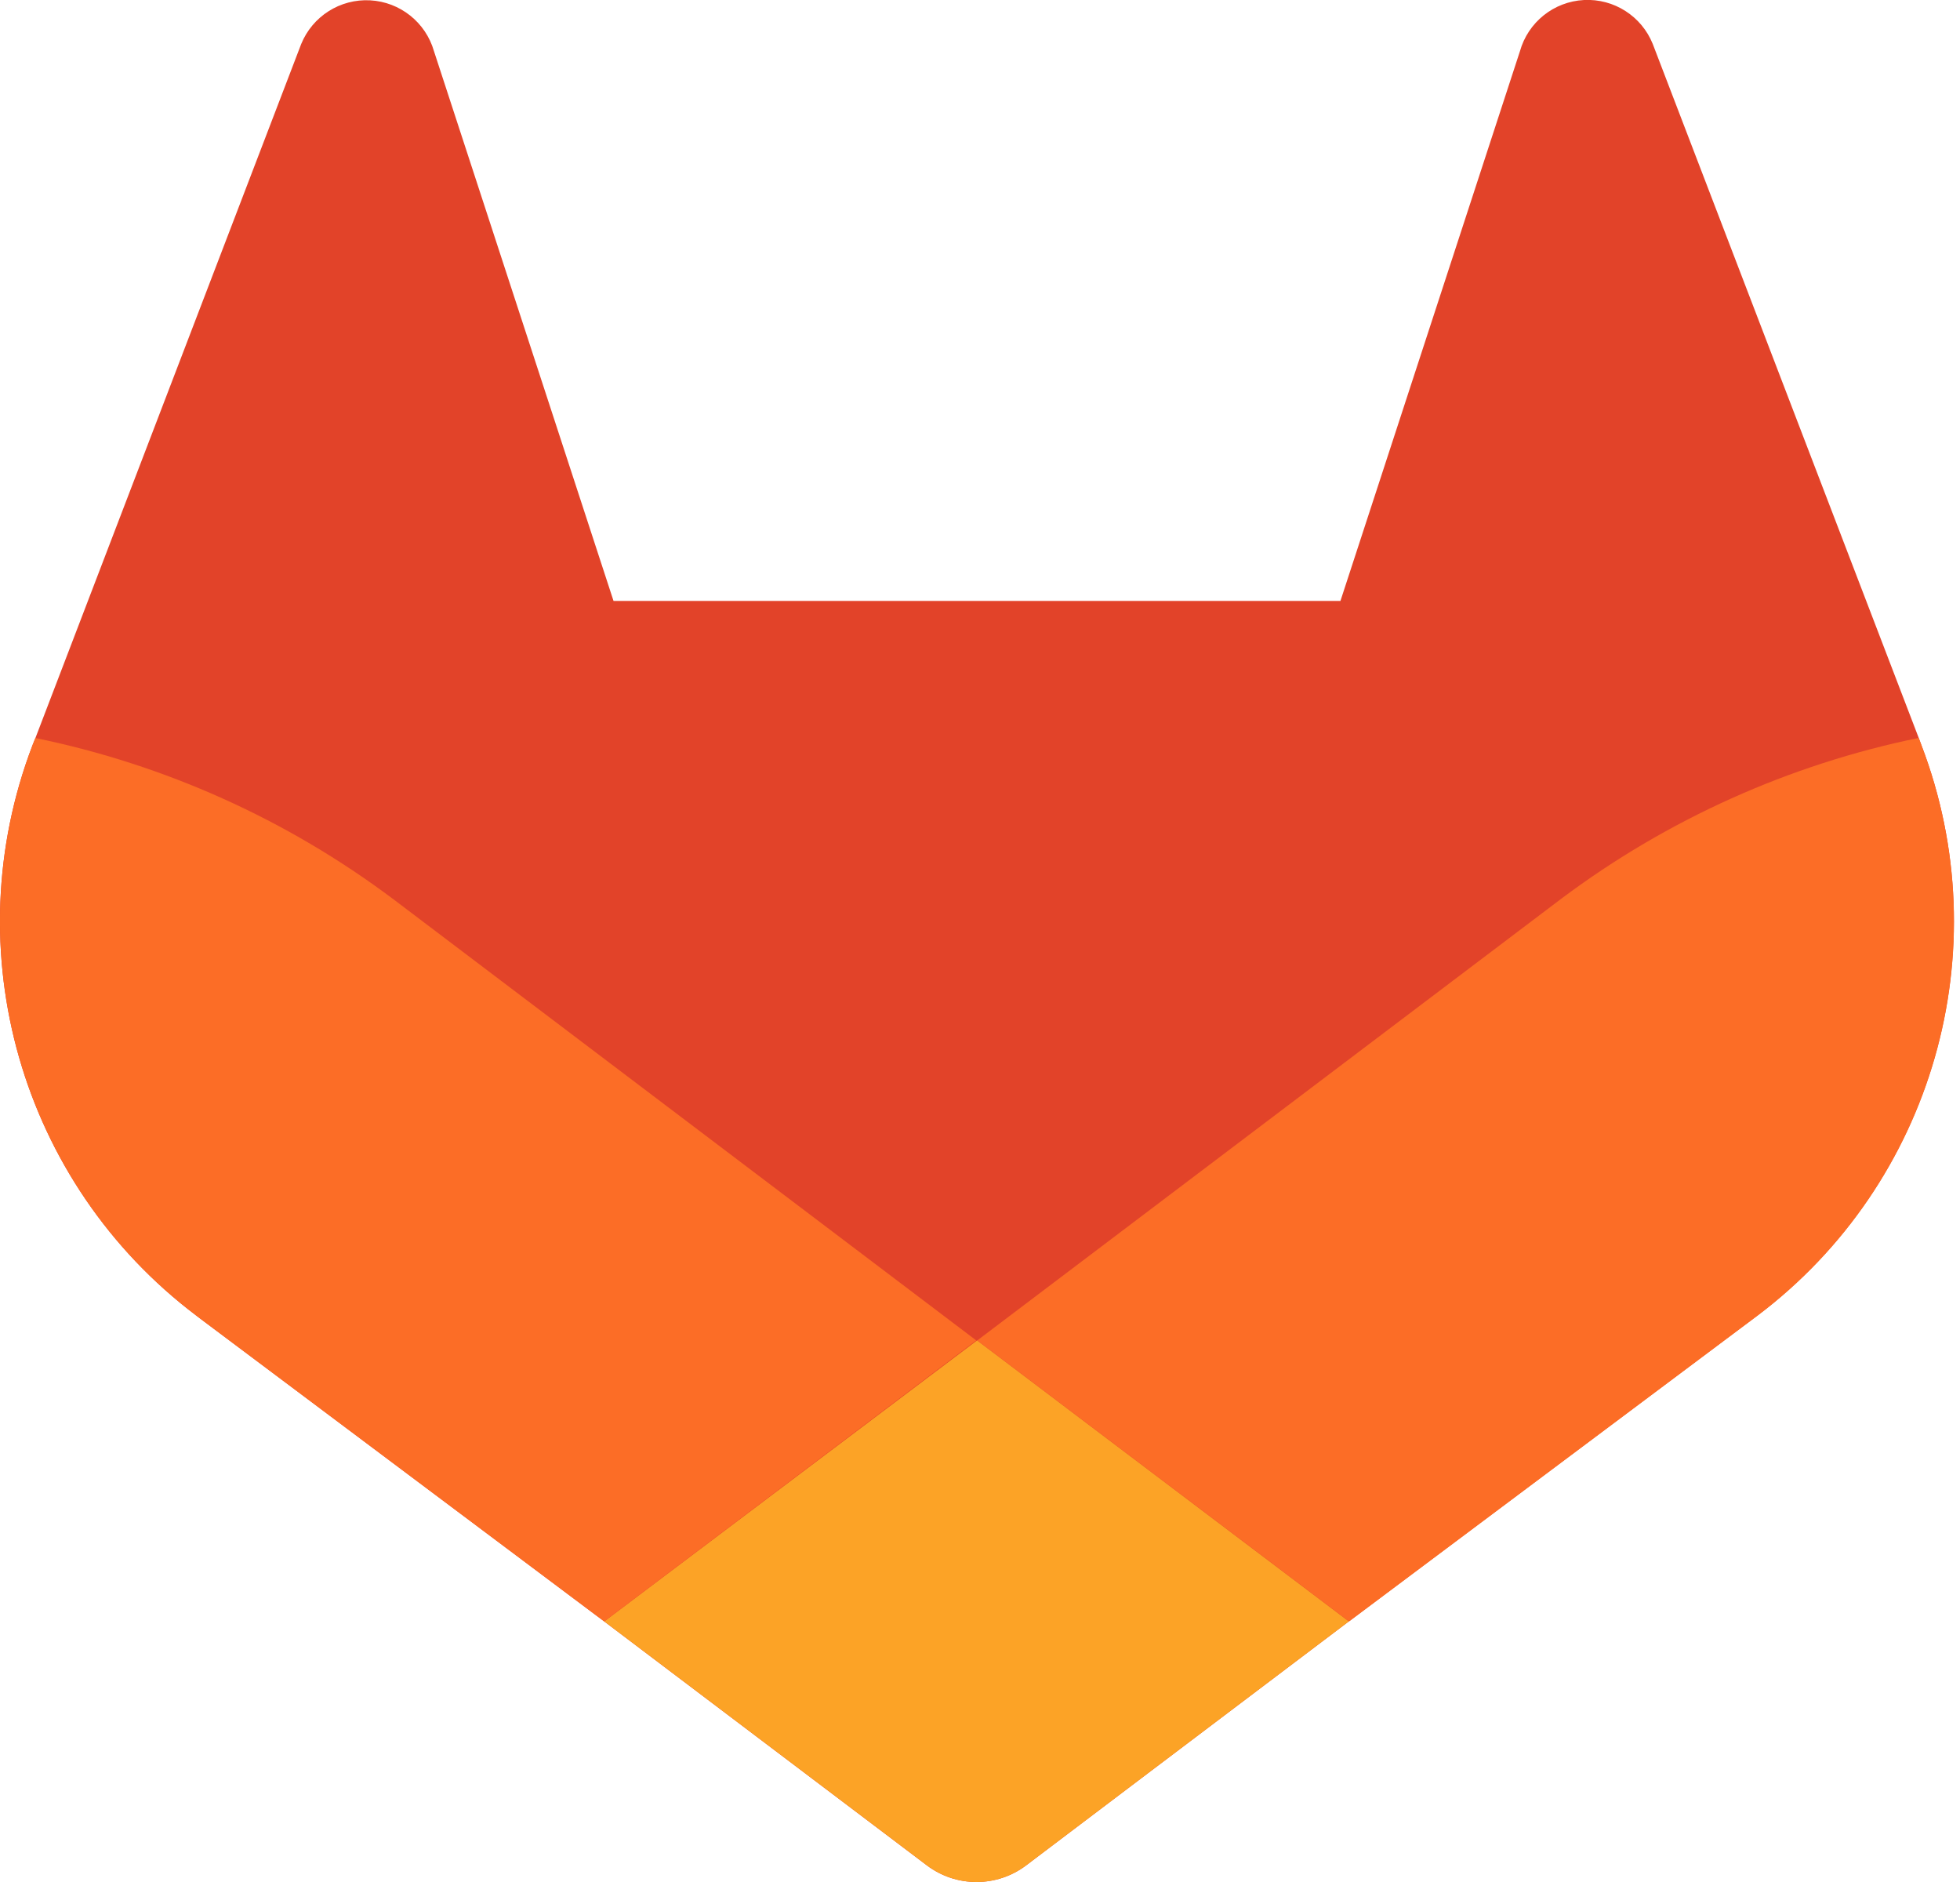
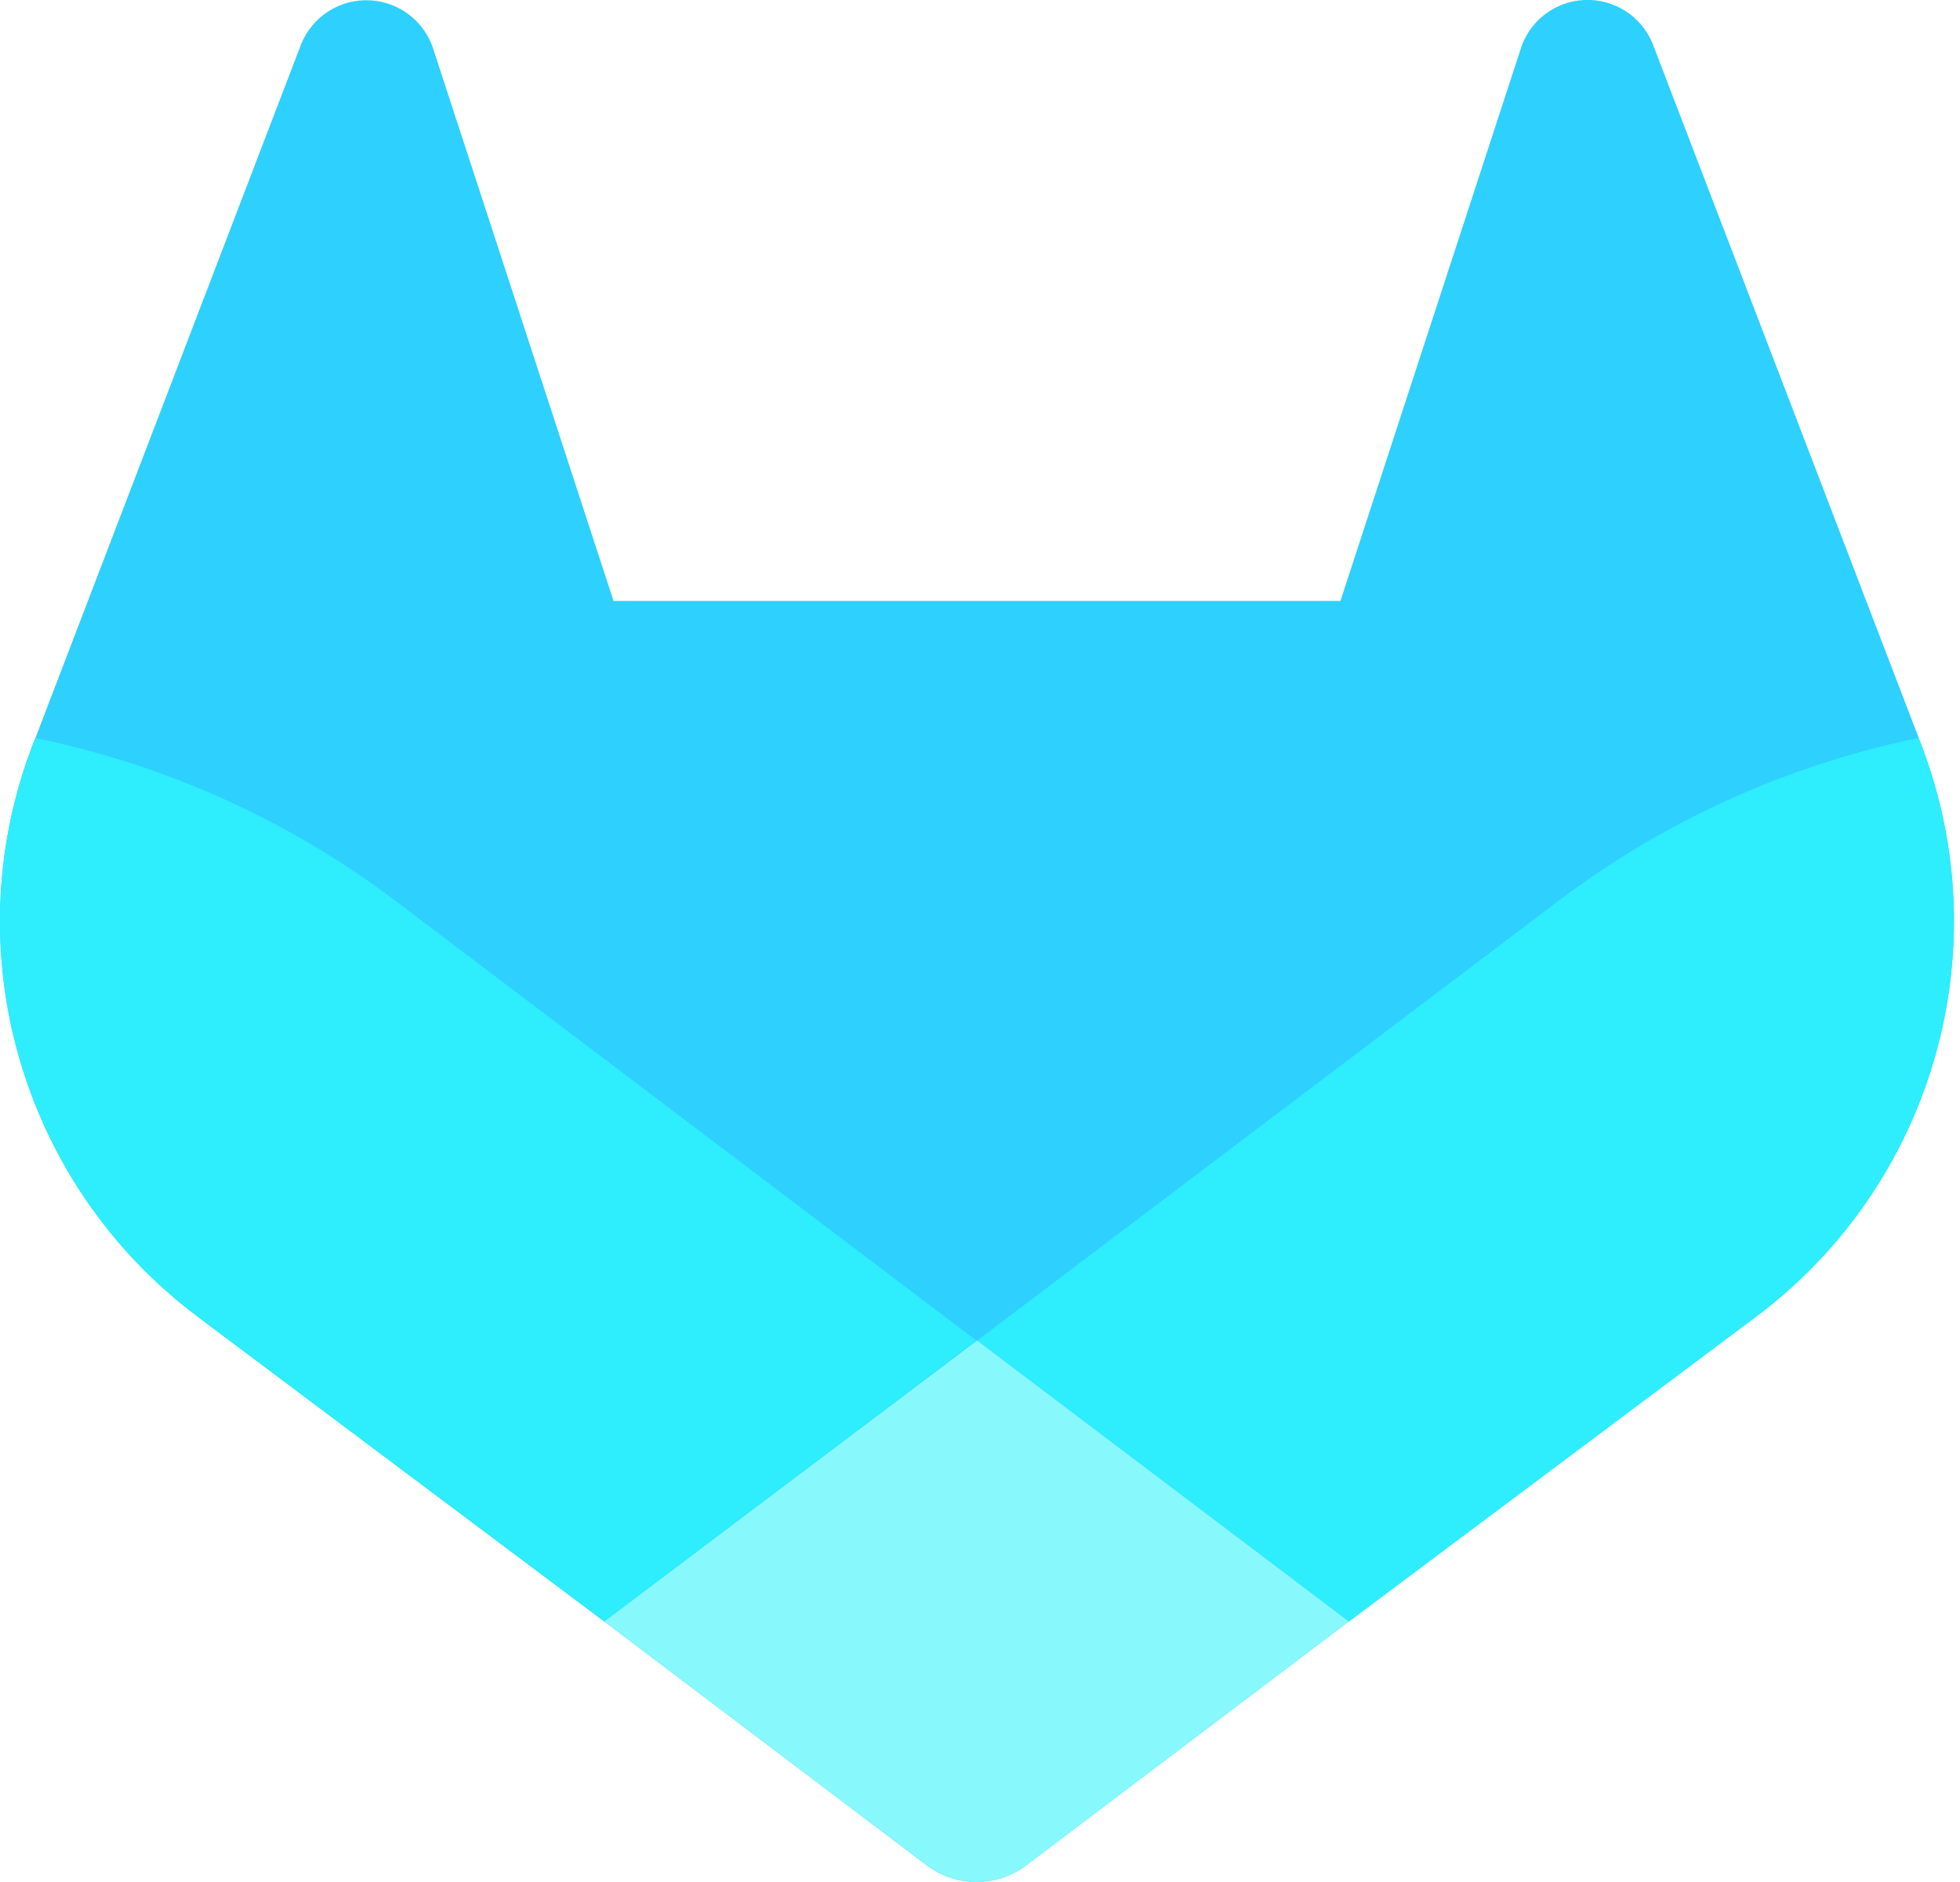
<svg xmlns="http://www.w3.org/2000/svg" width="200" height="192" class="tanuki-logo" viewBox="0 0 50 48" fill="none">
-   <path class="tanuki-shape tanuki" d="m49.014 19-.067-.18-6.784-17.696a1.792 1.792 0 0 0-3.389.182l-4.579 14.02H15.651l-4.58-14.02a1.795 1.795 0 0 0-3.388-.182l-6.78 17.7-.071.175A12.595 12.595 0 0 0 5.01 33.556l.026.02.057.044 10.32 7.734 5.12 3.87 3.11 2.351a2.102 2.102 0 0 0 2.535 0l3.11-2.352 5.12-3.869 10.394-7.779.029-.022a12.595 12.595 0 0 0 4.182-14.554Z" fill="#E24329" />
-   <path class="tanuki-shape right-cheek" d="m49.014 19-.067-.18a22.88 22.88 0 0 0-9.12 4.103L24.931 34.187l9.485 7.167 10.393-7.779.03-.022a12.595 12.595 0 0 0 4.175-14.554Z" fill="#FC6D26" />
-   <path class="tanuki-shape chin" d="m15.414 41.354 5.12 3.87 3.11 2.351a2.102 2.102 0 0 0 2.535 0l3.11-2.352 5.12-3.869-9.484-7.167-9.51 7.167Z" fill="#FCA326" />
-   <path class="tanuki-shape left-cheek" d="M10.019 22.923a22.86 22.86 0 0 0-9.117-4.1L.832 19A12.595 12.595 0 0 0 5.01 33.556l.026.02.057.044 10.32 7.734 9.491-7.167L10.02 22.923Z" fill="#FC6D26" />
+   <path class="tanuki-shape tanuki" d="m49.014 19-.067-.18-6.784-17.696a1.792 1.792 0 0 0-3.389.182l-4.579 14.02H15.651l-4.58-14.02a1.795 1.795 0 0 0-3.388-.182l-6.78 17.7-.071.175A12.595 12.595 0 0 0 5.01 33.556l.026.02.057.044 10.32 7.734 5.12 3.87 3.11 2.351a2.102 2.102 0 0 0 2.535 0l3.11-2.352 5.12-3.869 10.394-7.779.029-.022a12.595 12.595 0 0 0 4.182-14.554Z" fill="#2ed0fd" />
+   <path class="tanuki-shape right-cheek" d="m49.014 19-.067-.18a22.88 22.88 0 0 0-9.12 4.103L24.931 34.187l9.485 7.167 10.393-7.779.03-.022a12.595 12.595 0 0 0 4.175-14.554Z" fill="#2eedfd" />
+   <path class="tanuki-shape chin" d="m15.414 41.354 5.12 3.87 3.11 2.351a2.102 2.102 0 0 0 2.535 0l3.11-2.352 5.12-3.869-9.484-7.167-9.51 7.167Z" fill="#87f8fc" />
+   <path class="tanuki-shape left-cheek" d="M10.019 22.923a22.86 22.86 0 0 0-9.117-4.1L.832 19A12.595 12.595 0 0 0 5.01 33.556l.026.02.057.044 10.32 7.734 9.491-7.167L10.02 22.923Z" fill="#2eedfd" />
</svg>
